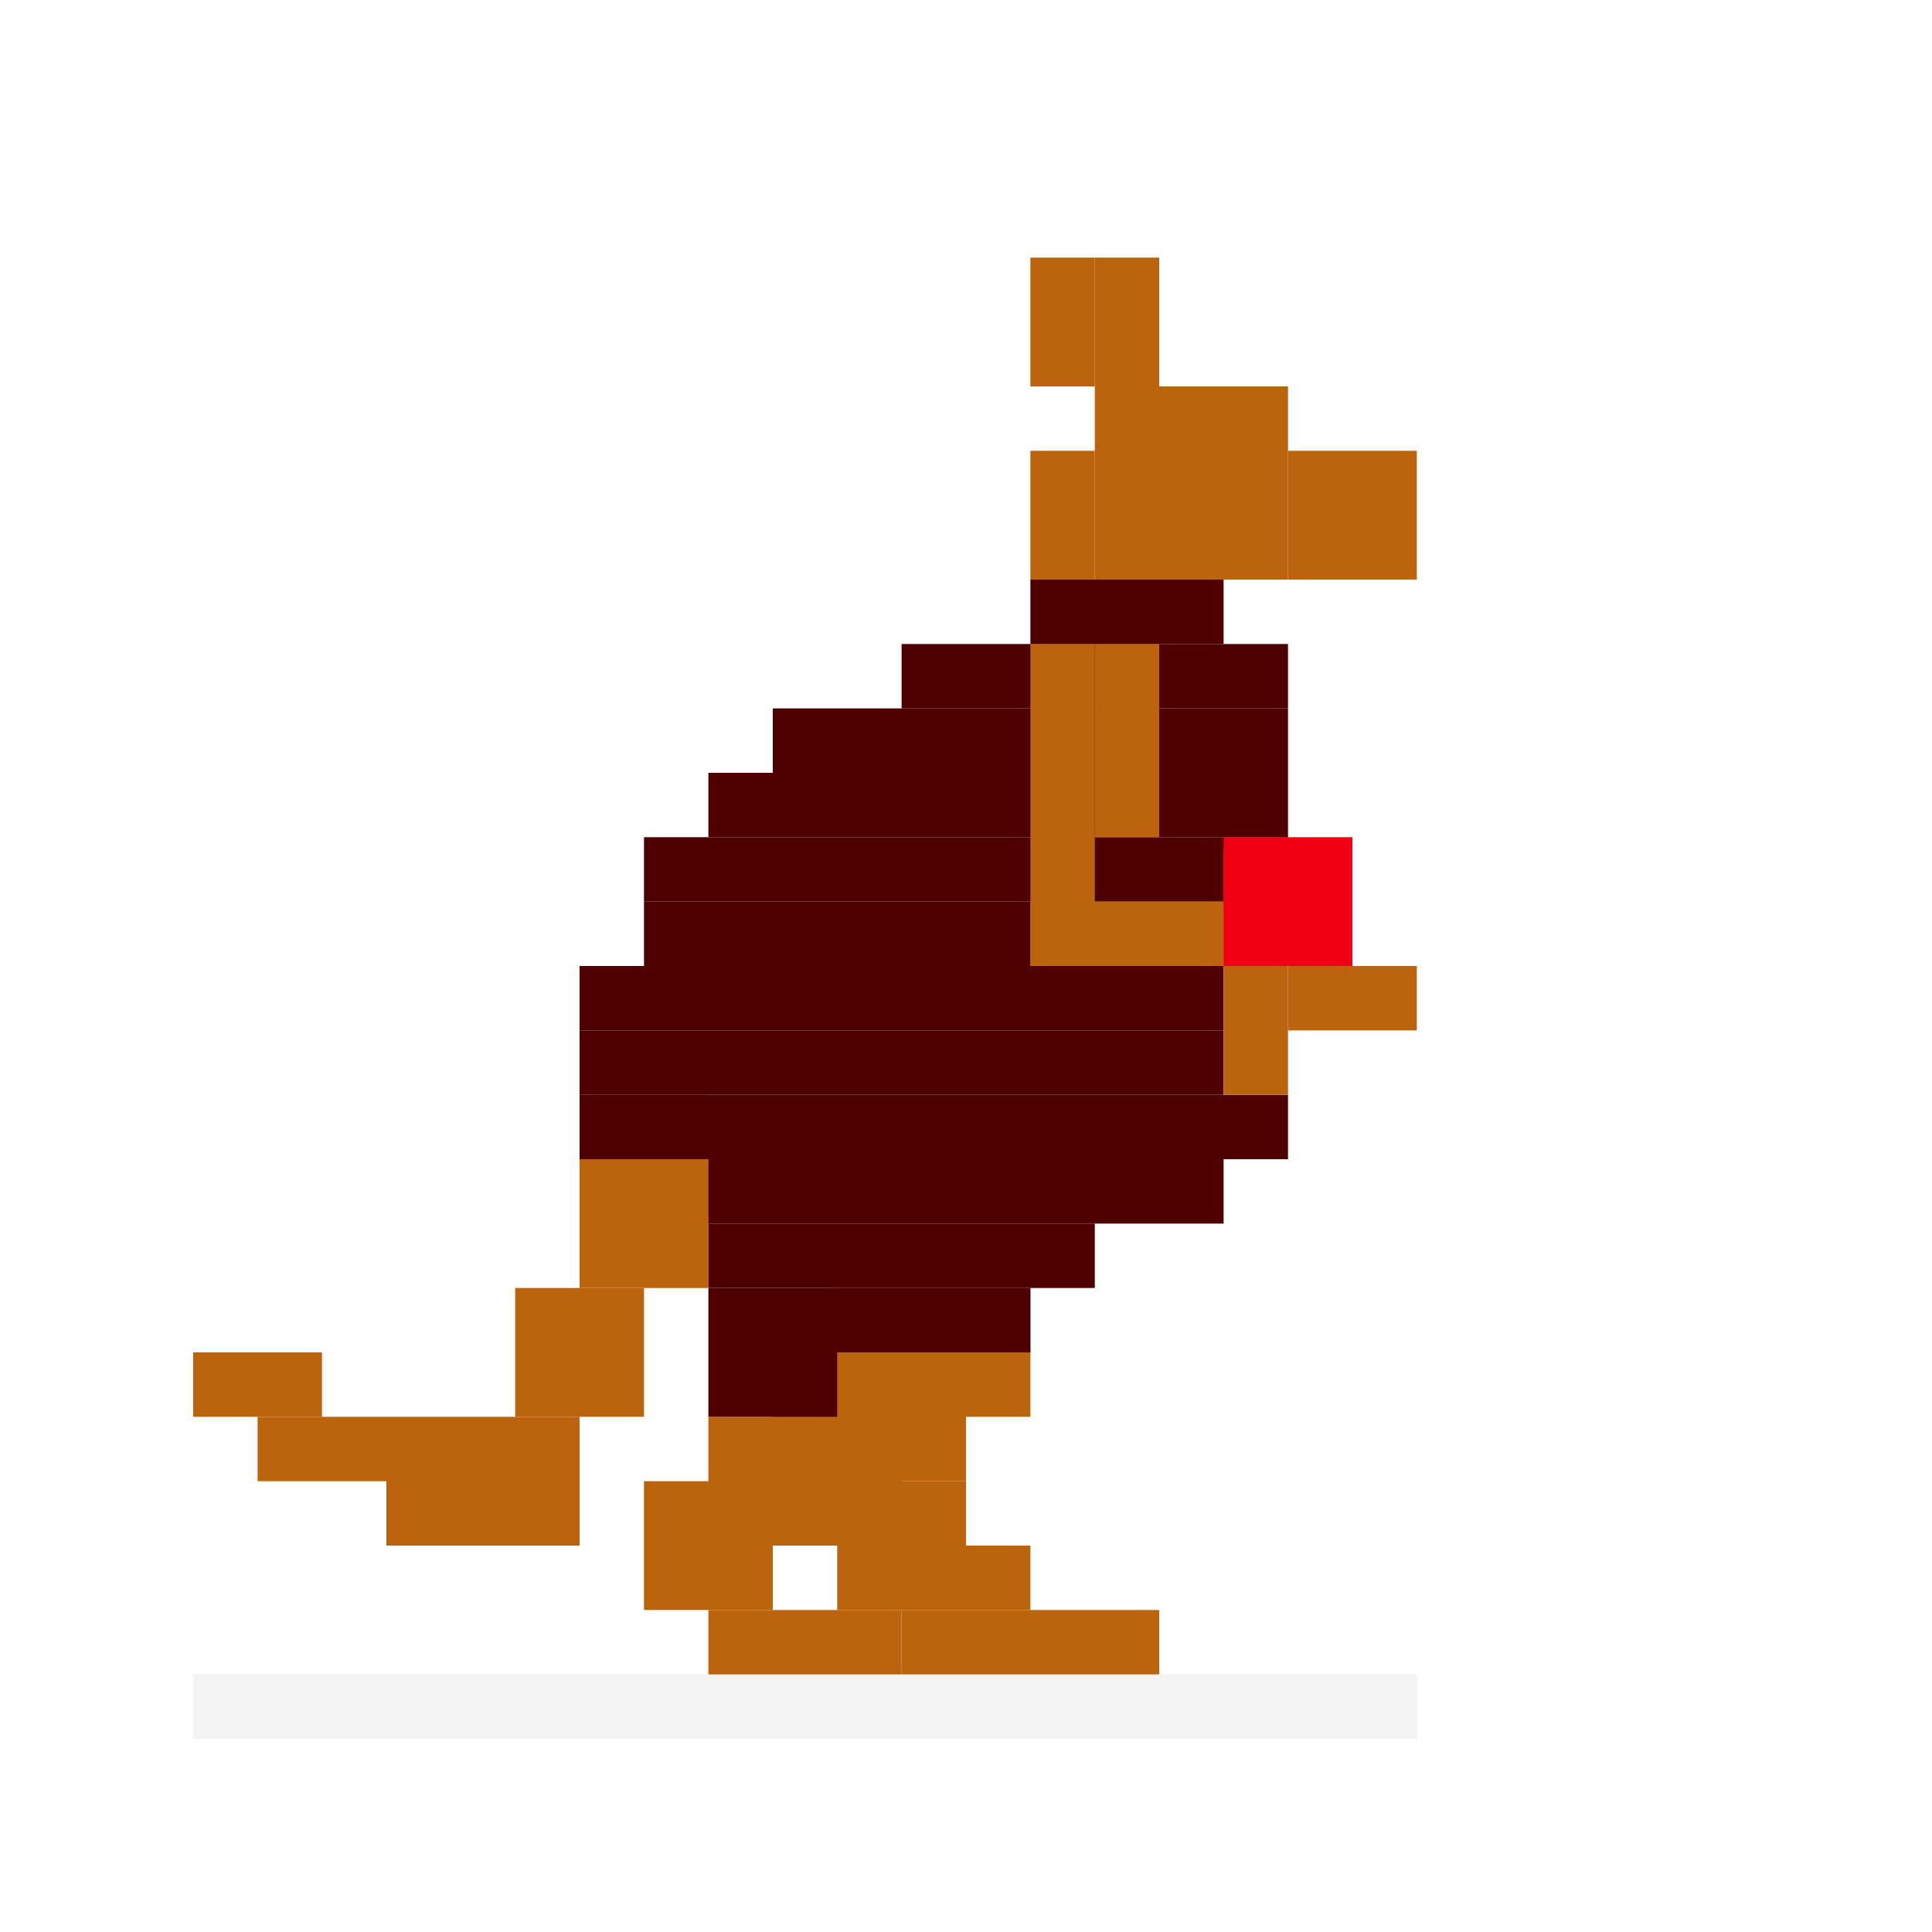
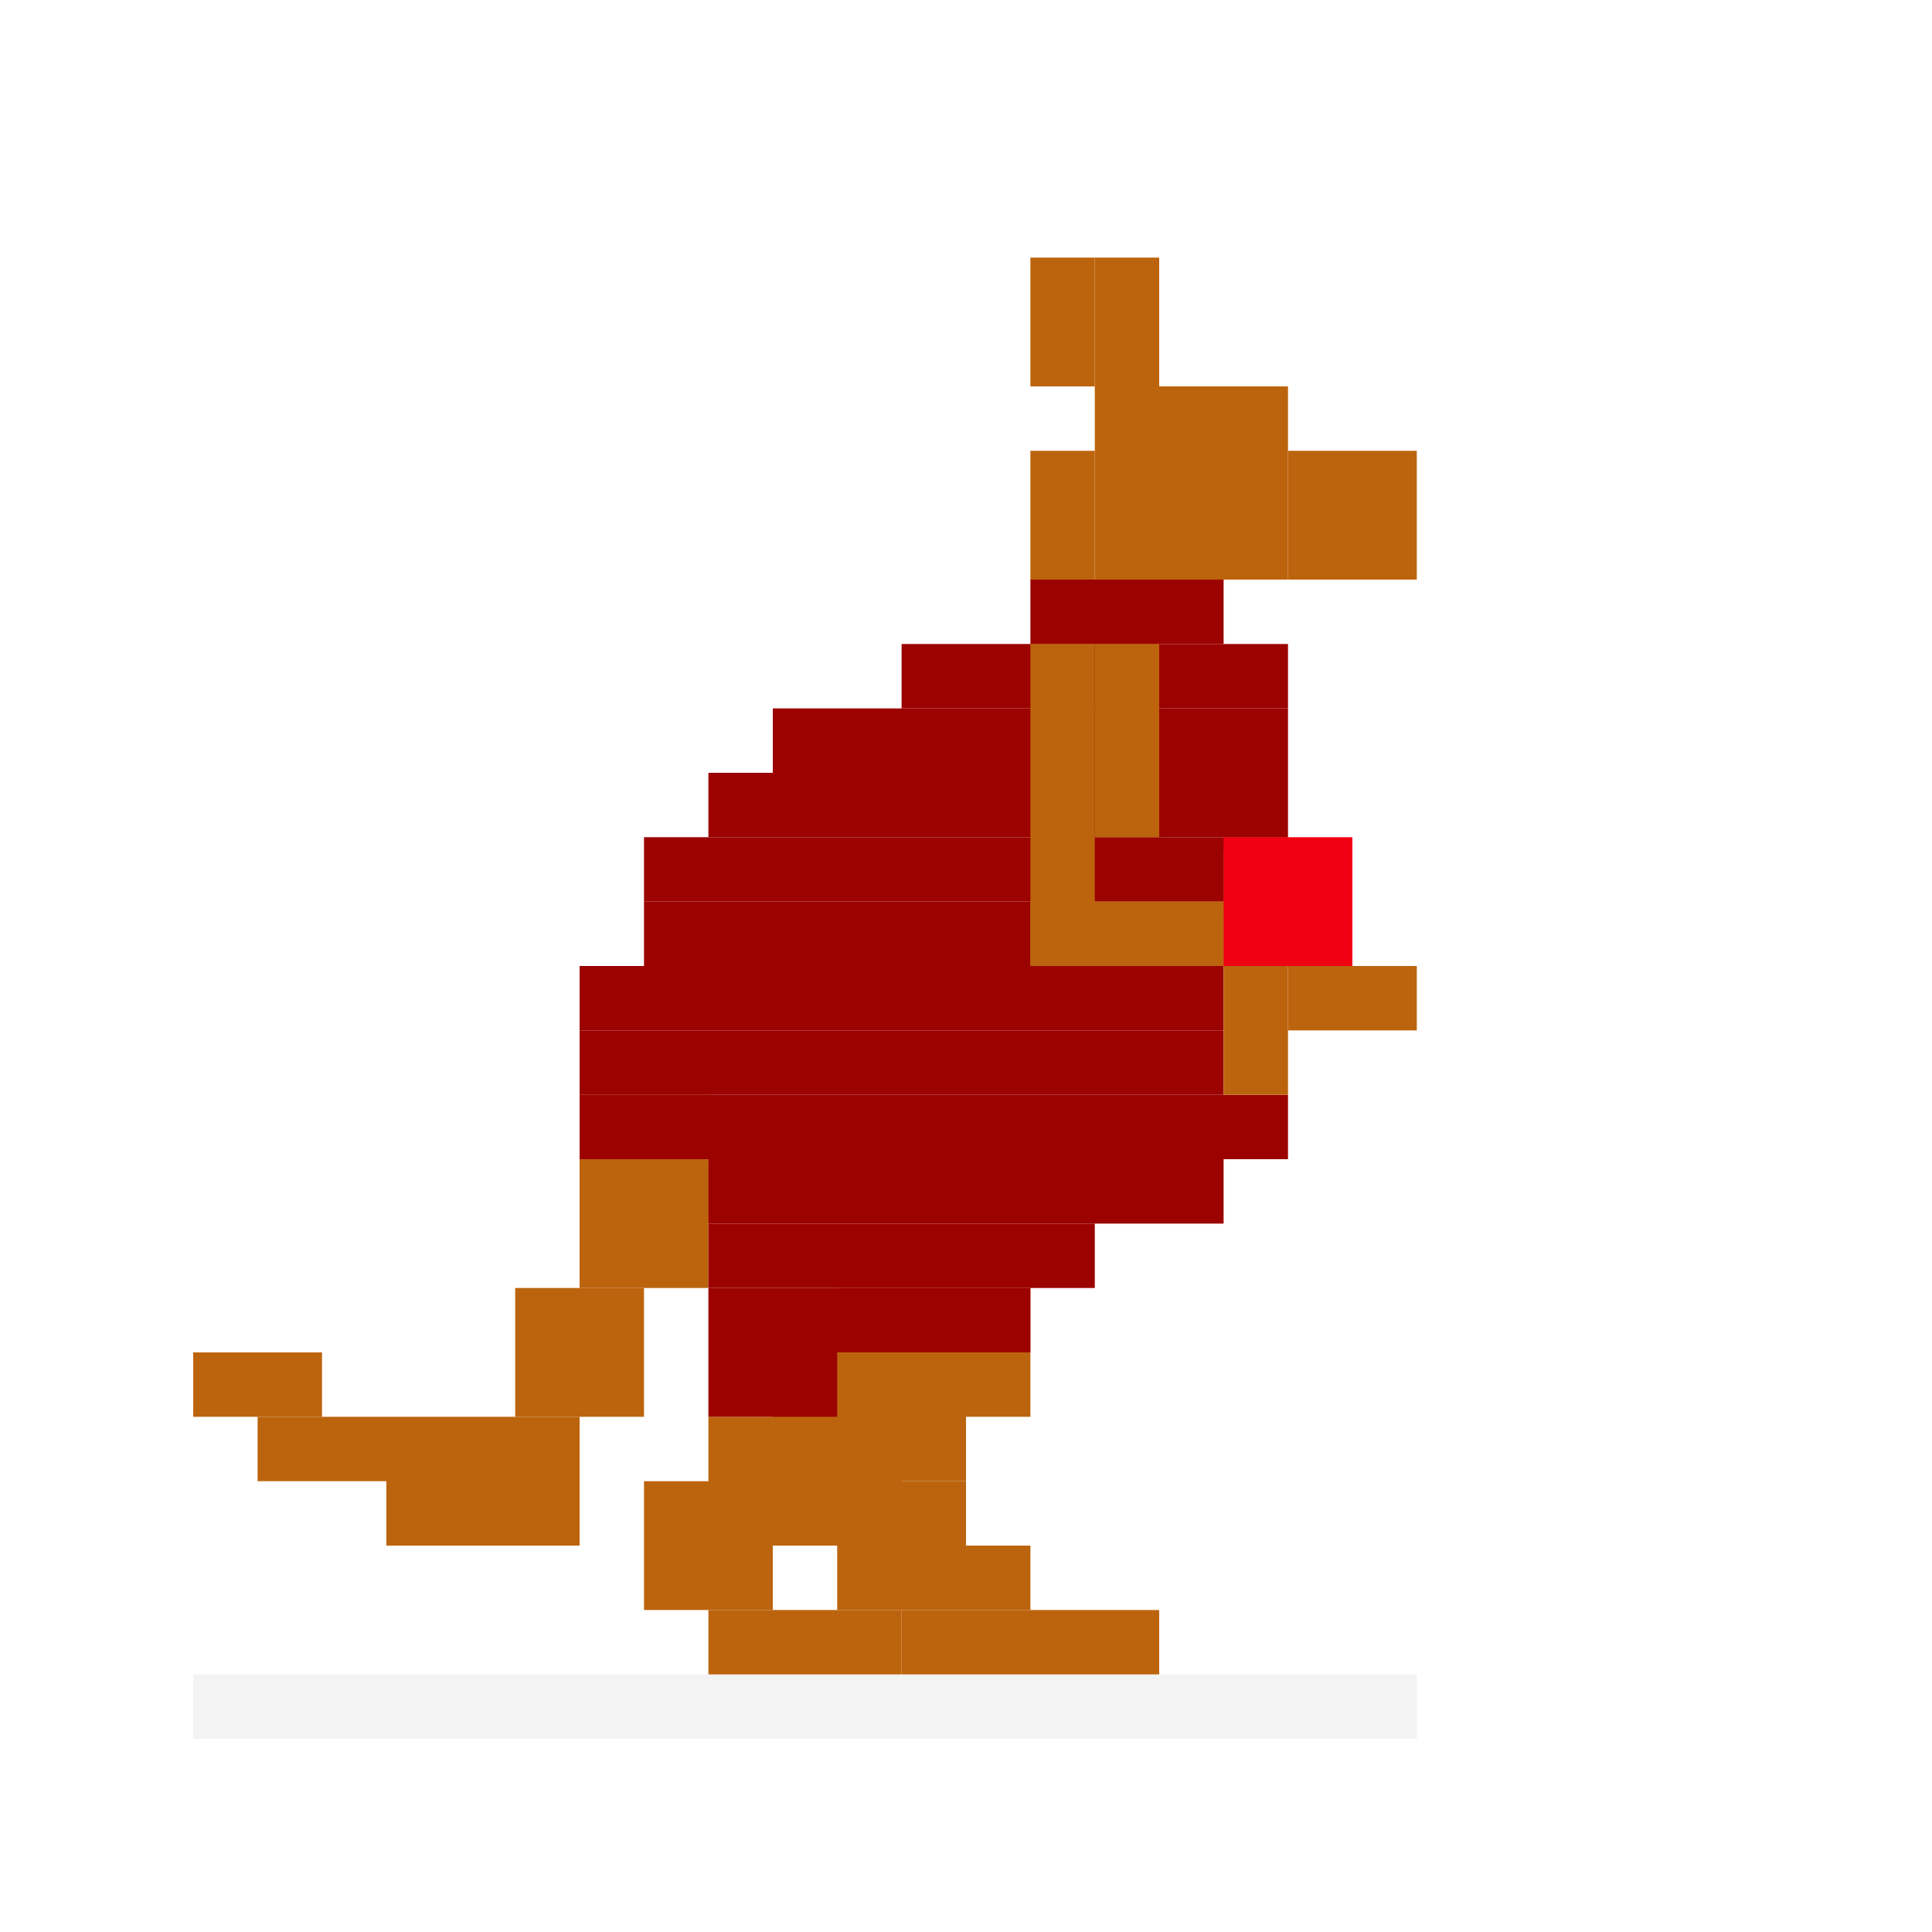
<svg xmlns="http://www.w3.org/2000/svg" width="300" height="300" viewBox="0 0 300 300" fill="none">
  <path d="M110 180H90V200H110V180Z" fill="#BC640D" />
  <path d="M110 170H90V190H110V170Z" fill="#BC640D" />
  <path d="M100 200H80V220H100V200Z" fill="#BC640D" />
  <path d="M90 220H60V240H90V220Z" fill="#BC640D" />
  <path d="M60 220H40V230H60V220Z" fill="#BC640D" />
  <path d="M50 210H30V220H50V210Z" fill="#BC640D" />
  <path d="M220 260H30V270H220V260Z" fill="black" fill-opacity="0.05" />
  <path d="M140 220H120V230H140V220Z" fill="#BC640D" />
-   <path d="M200 180H90V170H200V180Z" fill="#4E0000" />
+   <path d="M200 180H90V170H200V180Z" fill="#9B0200" />
  <path d="M140 220H110V240H140V220Z" fill="#BC640D" />
-   <path d="M200 130H100V140H200V130Z" fill="#4E0000" />
-   <path d="M200 120H110V130H200V120Z" fill="#4E0000" />
-   <path d="M200 100H140V110H200V100Z" fill="#4E0000" />
-   <path d="M120 110H200V120H120V110Z" fill="#4E0000" />
+   <path d="M200 130H100V140H200V130Z" fill="#9B0200" />
+   <path d="M200 120H110V130H200V120Z" fill="#9B0200" />
+   <path d="M200 100H140V110H200V100Z" fill="#9B0200" />
+   <path d="M120 110H200V120H120V110Z" fill="#9B0200" />
  <path d="M200 60H170V90H200V60Z" fill="#BC640D" />
  <path d="M170 70H160V90H170V70Z" fill="#BC640D" />
-   <path d="M190 90H160V100H190V90Z" fill="#4E0000" />
+   <path d="M190 90H160V100H190V90Z" fill="#9B0200" />
  <path d="M200 70H220V90H200V70Z" fill="#BC640D" />
  <path d="M180 40H170V60H180V40Z" fill="#BC640D" />
  <path d="M170 40H160V60H170V40Z" fill="#BC640D" />
  <path d="M210 140H200V160H210V140Z" fill="#BC640D" />
  <path d="M220 150H210V160H220V150Z" fill="#BC640D" />
  <path d="M200 132H190V142H200V132Z" fill="#BC640D" />
-   <path d="M190 150H90V160H190V150Z" fill="#4E0000" />
-   <path d="M190 160H90V170H190V160Z" fill="#4E0000" />
-   <path d="M190 140H100V150H190V140Z" fill="#4E0000" />
+   <path d="M190 150H90V160H190V150Z" fill="#9B0200" />
+   <path d="M190 160H90V170H190V160Z" fill="#9B0200" />
+   <path d="M190 140H100V150H190V140Z" fill="#9B0200" />
  <path d="M150 210H120V230H150V210Z" fill="#BC640D" />
  <path d="M150 200H130V210H150V200Z" fill="#BC640D" />
  <path d="M150 230H120V240H150V230Z" fill="#BC640D" />
  <path d="M160 200H150V220H160V200Z" fill="#BC640D" />
  <path d="M160 240H130V250H160V240Z" fill="#BC640D" />
  <path d="M180 250H140V260H180V250Z" fill="#BC640D" />
  <path d="M180 100H170V130H180V100Z" fill="#BC640D" />
  <path d="M160 100H170V150H160V100Z" fill="#BC640D" />
  <path d="M160 140H190V150H160V140Z" fill="#BC640D" />
-   <path d="M190 180H110V190H190V180Z" fill="#4E0000" />
-   <path d="M170 190H110V200H170V190Z" fill="#4E0000" />
-   <path d="M160 200H110V210H160V200Z" fill="#4E0000" />
-   <path d="M130 220H110V210H130V220Z" fill="#4E0000" />
+   <path d="M190 180H110V190H190V180Z" fill="#9B0200" />
+   <path d="M170 190H110V200H170V190Z" fill="#9B0200" />
+   <path d="M160 200H110V210H160V200Z" fill="#9B0200" />
+   <path d="M130 220H110V210H130V220Z" fill="#9B0200" />
  <path d="M140 250H110V260H140V250Z" fill="#BC640D" />
  <path d="M120 240H100V250H120V240Z" fill="#BC640D" />
  <path d="M120 230H100V240H120V230Z" fill="#BC640D" />
  <path d="M200 140H190V170H200V140Z" fill="#BC640D" />
  <path d="M210 130H190V150H210V130Z" fill="#F00013" />
</svg>
